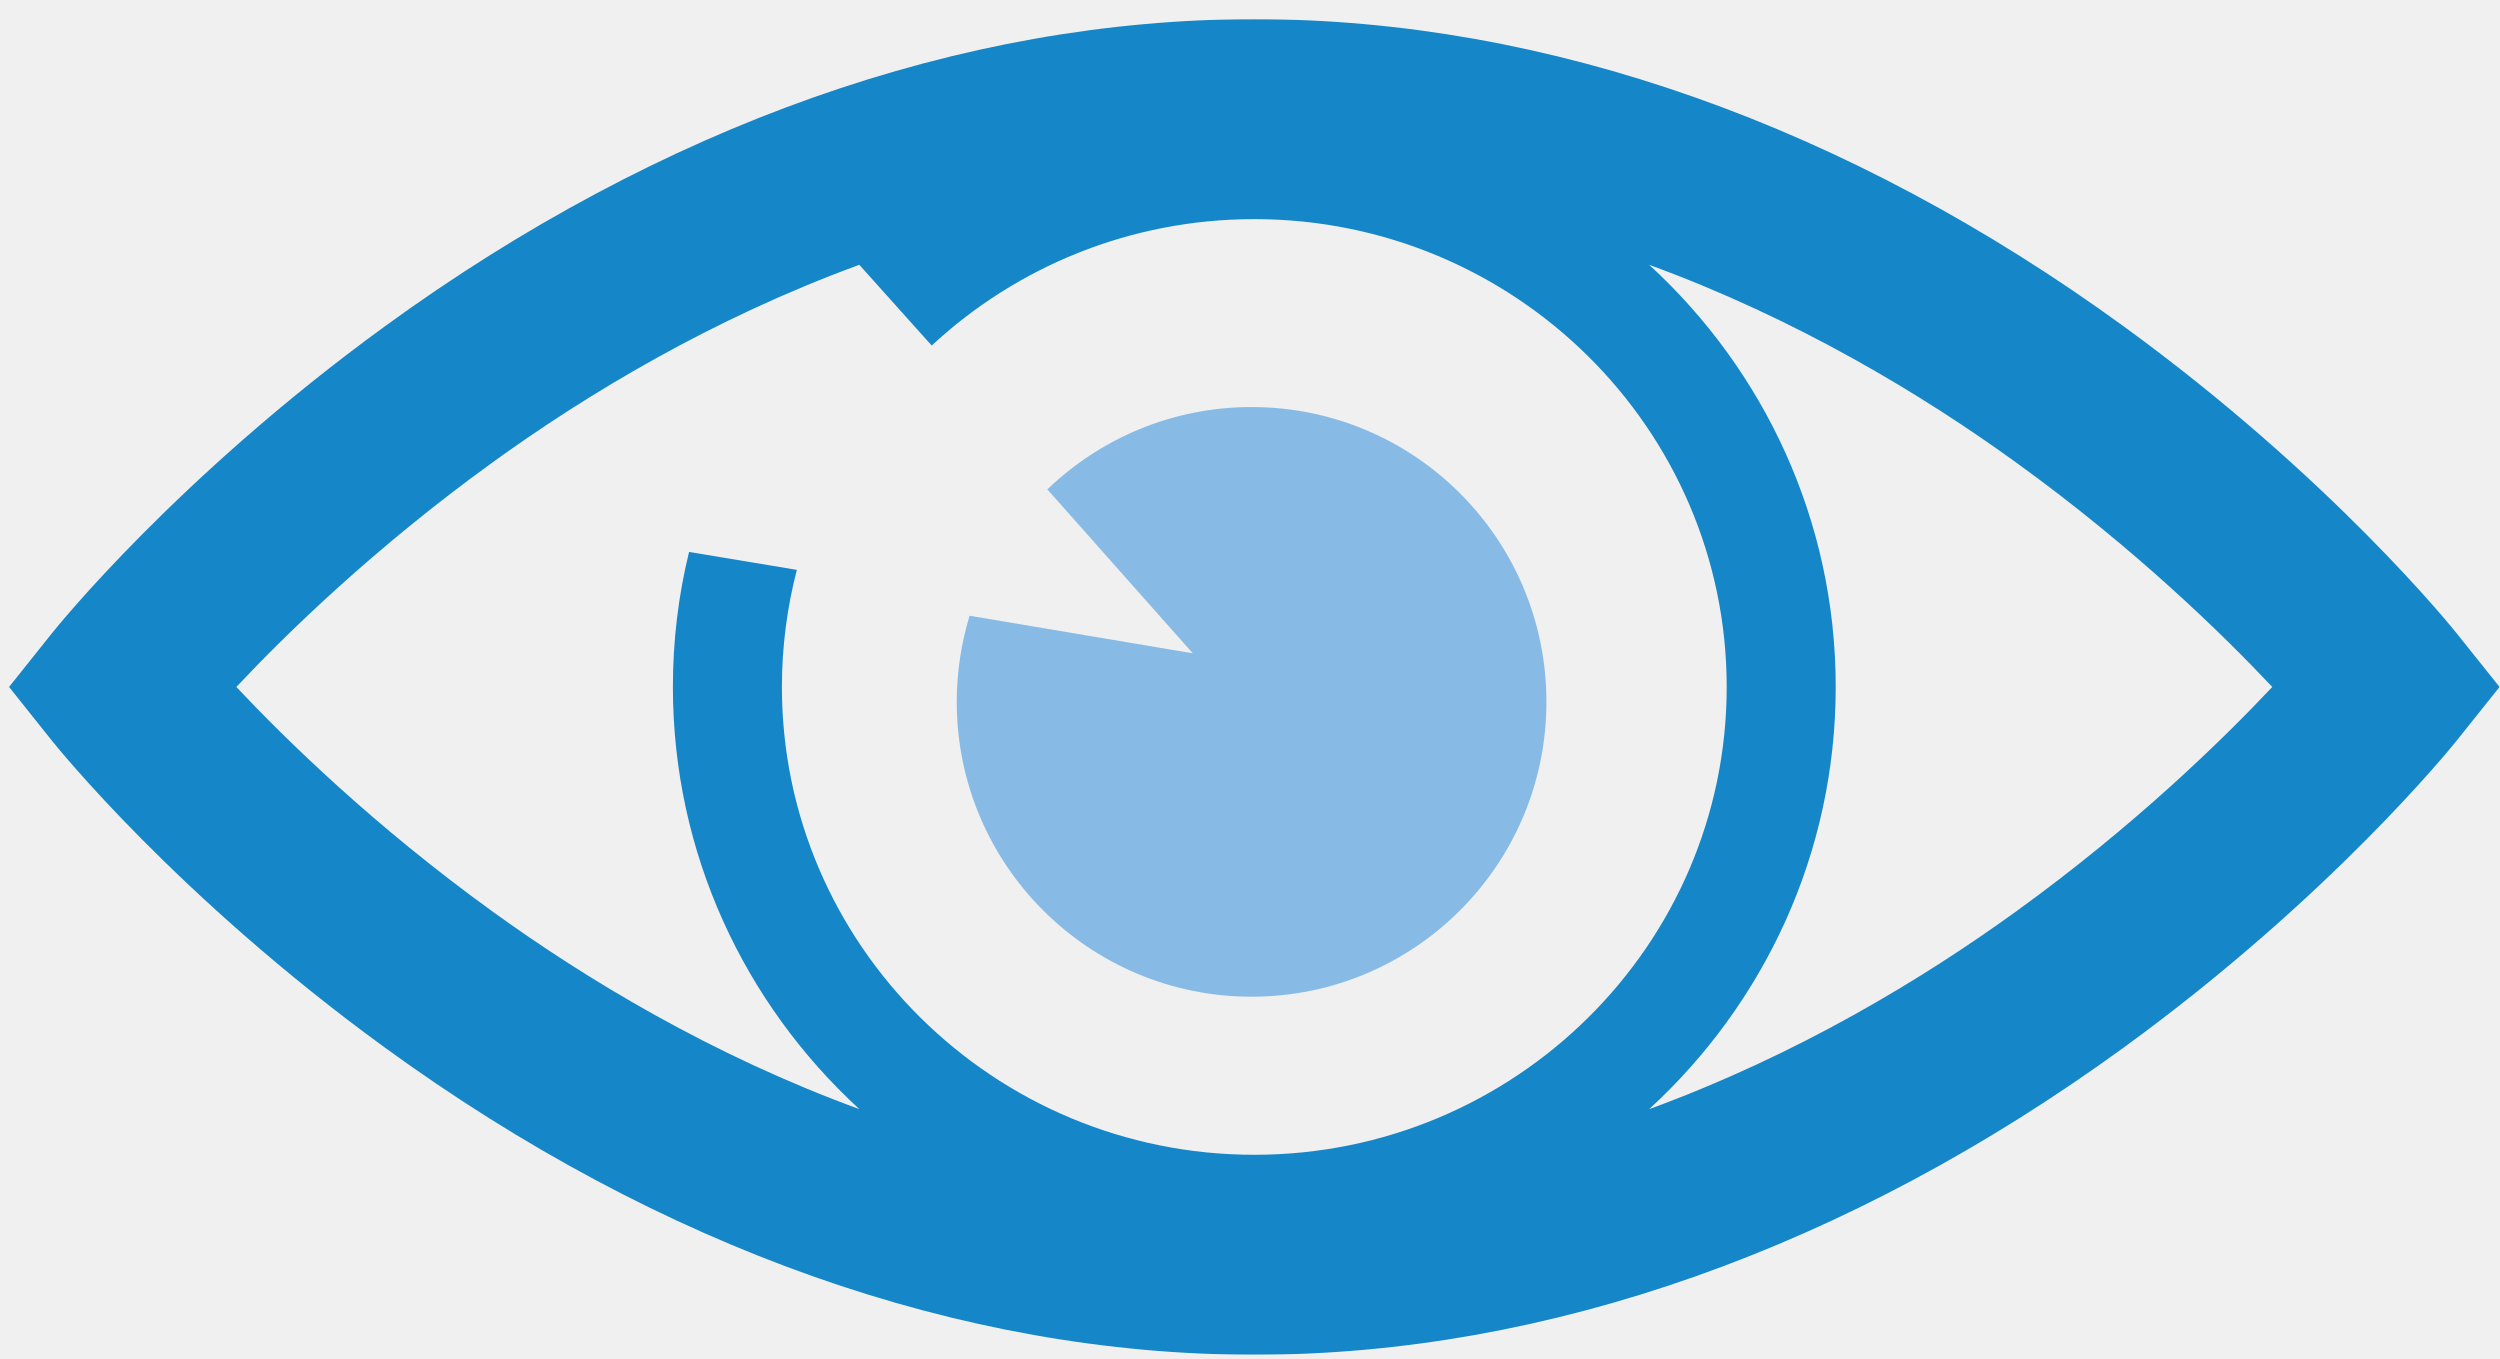
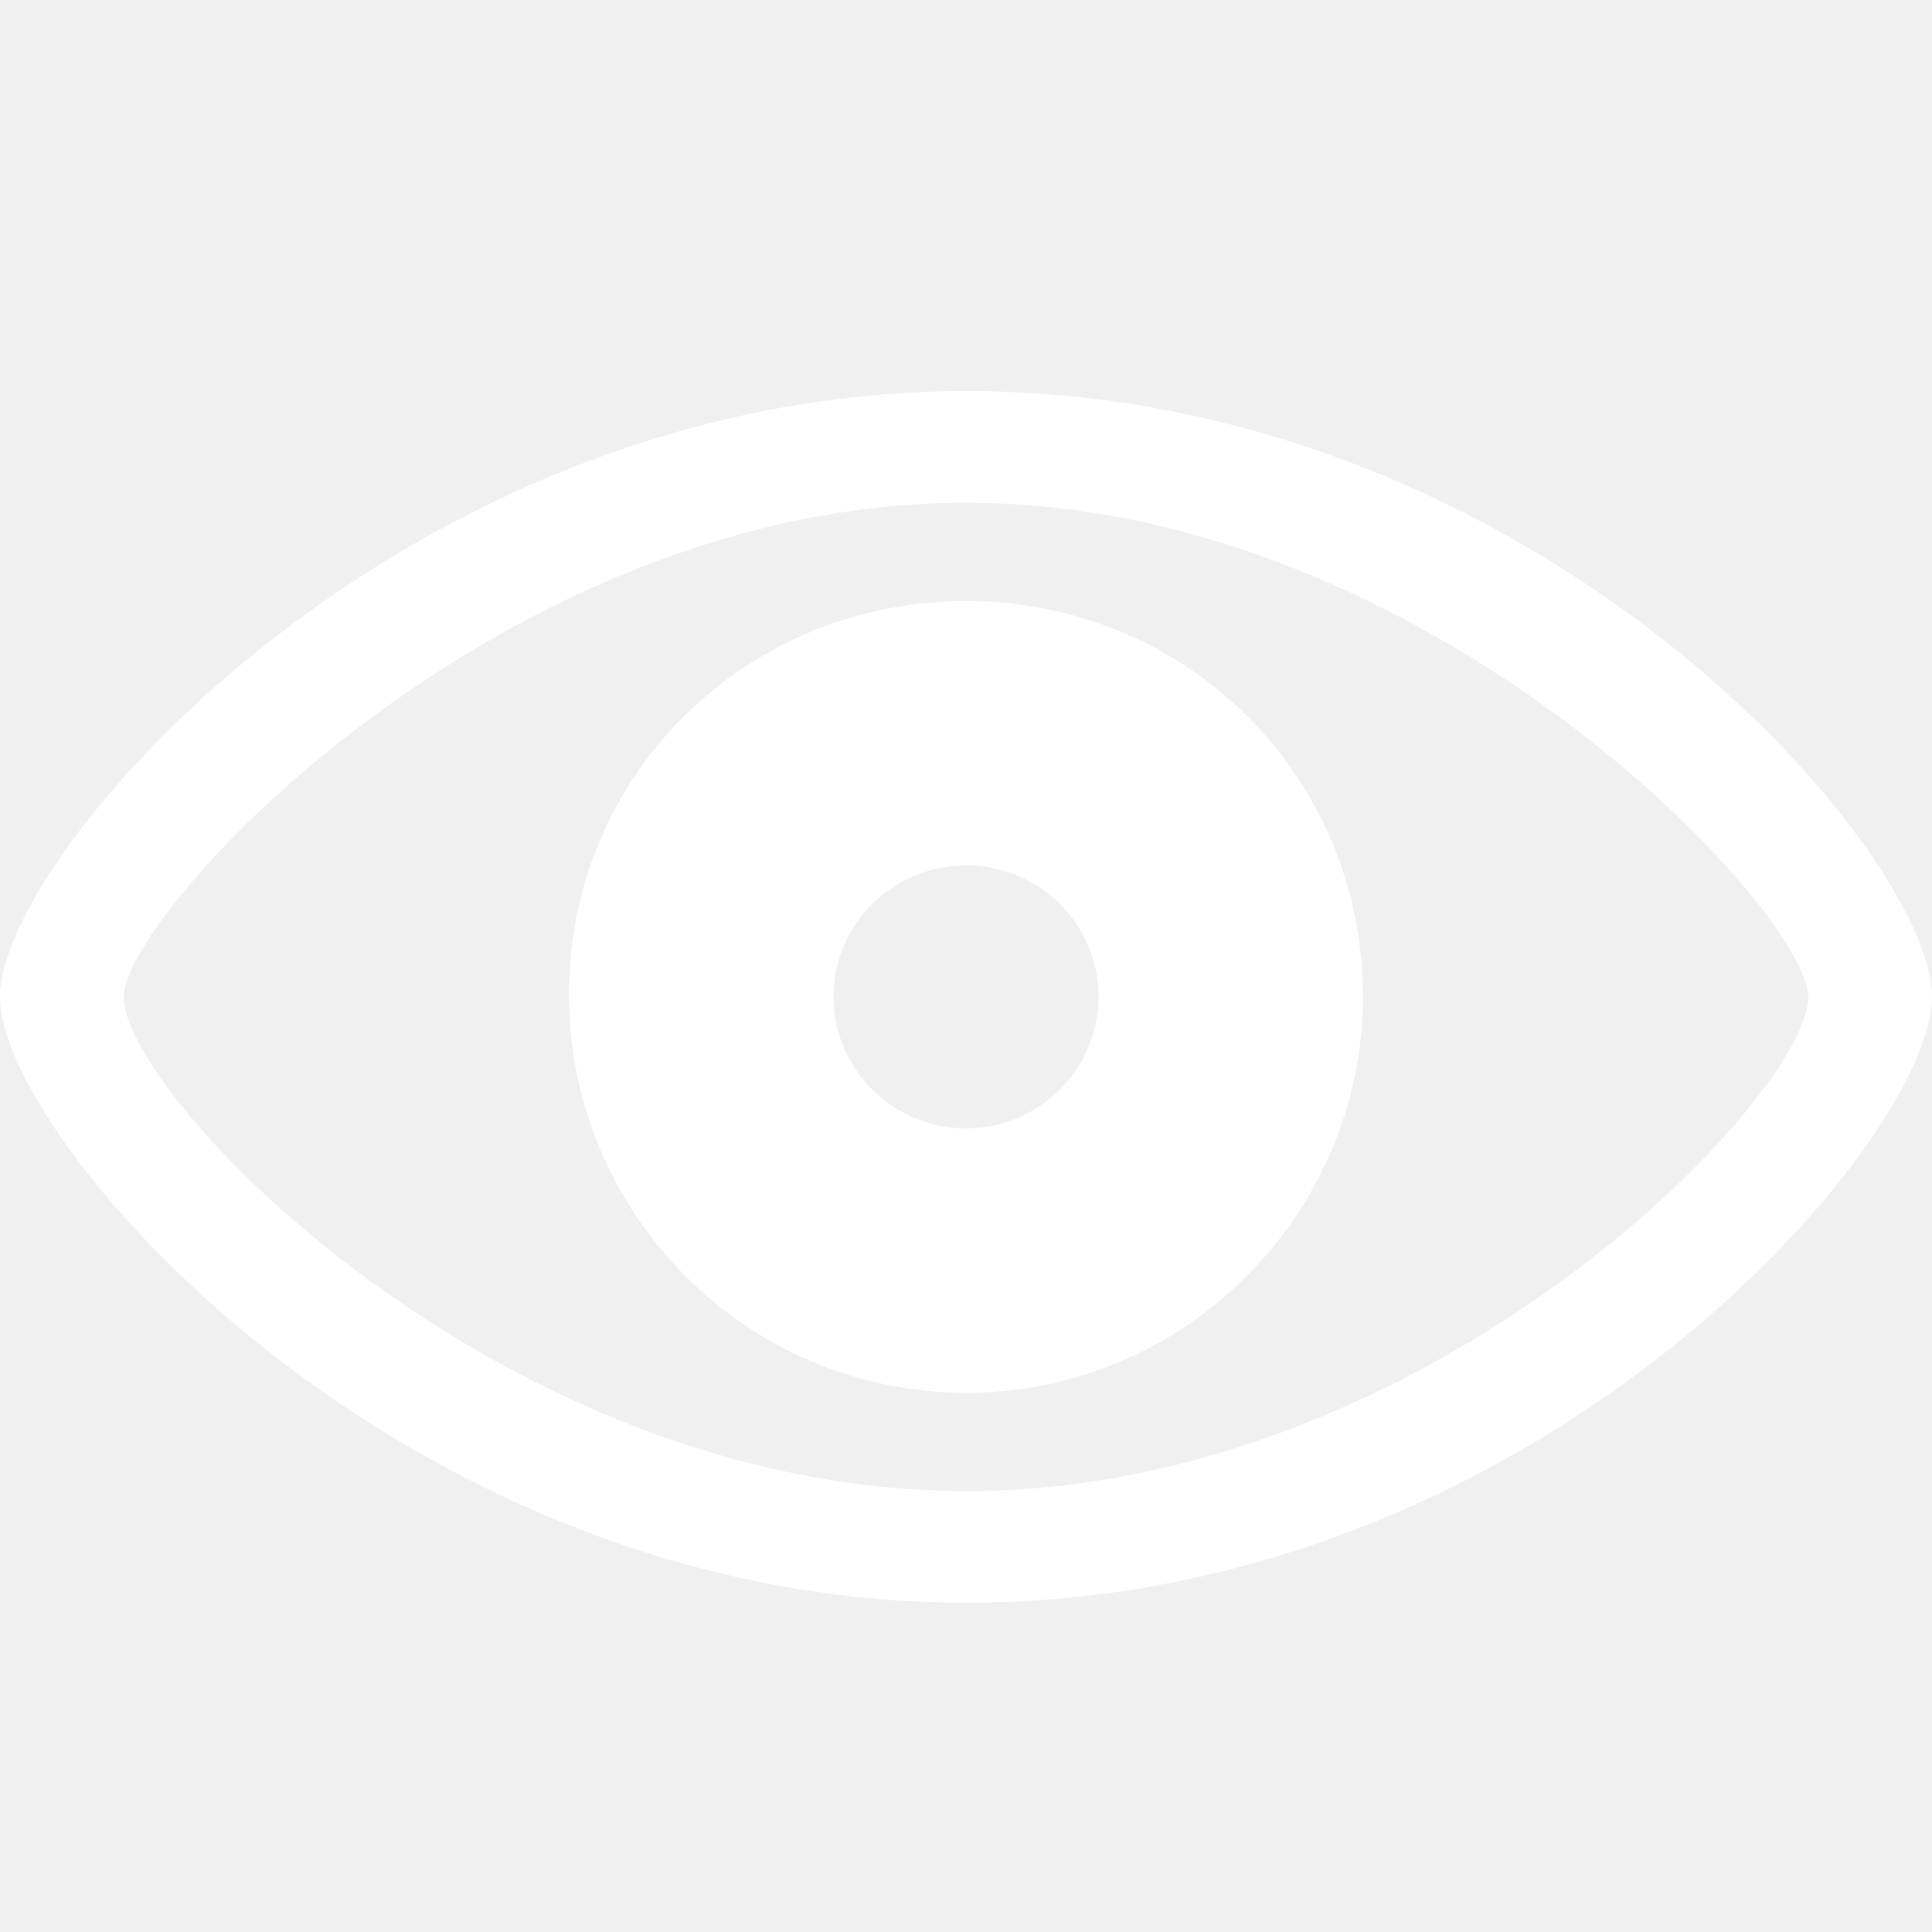
- <svg xmlns="http://www.w3.org/2000/svg" xmlns:xlink="http://www.w3.org/1999/xlink" width="92px" height="50px" viewBox="0 0 92 50">
-   <defs>
-     <polygon id="path-1" points="0 49.821 91.65 49.821 91.65 0.674 0 0.674" />
-   </defs>
-   <g id="Page-1" stroke="none" stroke-width="1" fill="none" fill-rule="evenodd">
-     <g id="Home-V3" transform="translate(-113, -2281)">
-       <g id="Icons-/-Eye-Catching-/-Blue" transform="translate(113.3333, 2259.333)">
-         <g id="Eye-Catching" transform="translate(0, 21.7)">
-           <g id="Group-3">
-             <mask id="mask-2" fill="white">
-               <use xlink:href="#path-1" />
-             </mask>
-             <g id="Clip-2" />
-             <path d="M90.074,23.276 C89.888,23.043 85.448,17.528 77.836,11.989 C67.661,4.585 56.592,0.672 45.825,0.672 C35.055,0.672 23.986,4.585 13.811,11.989 C6.199,17.528 1.759,23.043 1.573,23.276 L0,25.247 L1.573,27.219 C1.759,27.452 6.199,32.966 13.811,38.505 C23.986,45.91 35.055,49.822 45.825,49.822 C56.592,49.822 67.661,45.91 77.836,38.505 C85.448,32.966 89.888,27.452 90.074,27.219 L91.65,25.247 L90.074,23.276 Z M45.825,42.463 C36.24,42.463 28.441,34.741 28.441,25.247 C28.441,23.76 28.633,22.316 28.991,20.938 L25.024,20.278 C24.633,21.871 24.429,23.536 24.429,25.247 C24.429,31.38 27.073,36.909 31.29,40.783 C25.861,38.796 21.244,36.01 17.76,33.487 C13.442,30.365 10.208,27.207 8.364,25.247 C10.208,23.285 13.445,20.129 17.76,17.007 C21.244,14.484 25.861,11.698 31.29,9.712 L33.953,12.683 C37.061,9.8 41.238,8.031 45.825,8.031 C55.41,8.031 63.209,15.753 63.209,25.247 C63.209,34.741 55.41,42.463 45.825,42.463 Z M73.887,33.487 C70.403,36.01 65.786,38.796 60.357,40.783 C64.577,36.909 67.221,31.38 67.221,25.247 C67.221,19.115 64.577,13.585 60.357,9.712 C65.786,11.698 70.403,14.484 73.887,17.007 C78.205,20.129 81.442,23.288 83.286,25.247 C81.439,27.21 78.205,30.365 73.887,33.487 Z" id="Fill-1" fill="#1587C9" mask="url(#mask-2)" />
-           </g>
-           <path d="M35.348,22.626 C35.041,23.63 34.875,24.695 34.875,25.796 C34.875,31.789 39.734,36.646 45.726,36.646 C51.716,36.646 56.575,31.789 56.575,25.796 C56.575,19.803 51.716,14.946 45.726,14.946 C42.807,14.946 40.16,16.103 38.209,17.976 L43.561,24.009 L35.348,22.626 Z" id="Fill-4" fill="#87BBE6" />
-         </g>
-       </g>
-     </g>
-   </g>
+ <svg xmlns="http://www.w3.org/2000/svg" fill="#fff" width="92px" height="92px" viewBox="0 0 56 56">
+   <path d="M 28.01 46.456 C 44.566 46.456 56 33.075 56 28.895 C 56 24.695 44.546 11.335 28.01 11.335 C 11.68 11.335 0 24.695 0 28.895 C 0 33.075 11.659 46.456 28.01 46.456 Z M 28.01 43.218 C 14.528 43.218 3.586 31.785 3.586 28.895 C 3.586 26.457 14.528 14.573 28.01 14.573 C 41.452 14.573 52.414 26.457 52.414 28.895 C 52.414 31.785 41.452 43.218 28.01 43.218 Z M 28.01 40.37 C 34.383 40.37 39.505 35.145 39.505 28.895 C 39.505 22.482 34.383 17.421 28.01 17.421 C 21.597 17.421 16.454 22.482 16.495 28.895 C 16.515 35.145 21.597 40.37 28.01 40.37 Z M 28.01 32.707 C 25.879 32.707 24.158 30.985 24.158 28.895 C 24.158 26.785 25.879 25.084 28.01 25.084 C 30.121 25.084 31.842 26.785 31.842 28.895 C 31.842 30.985 30.121 32.707 28.01 32.707 Z" />
</svg>
